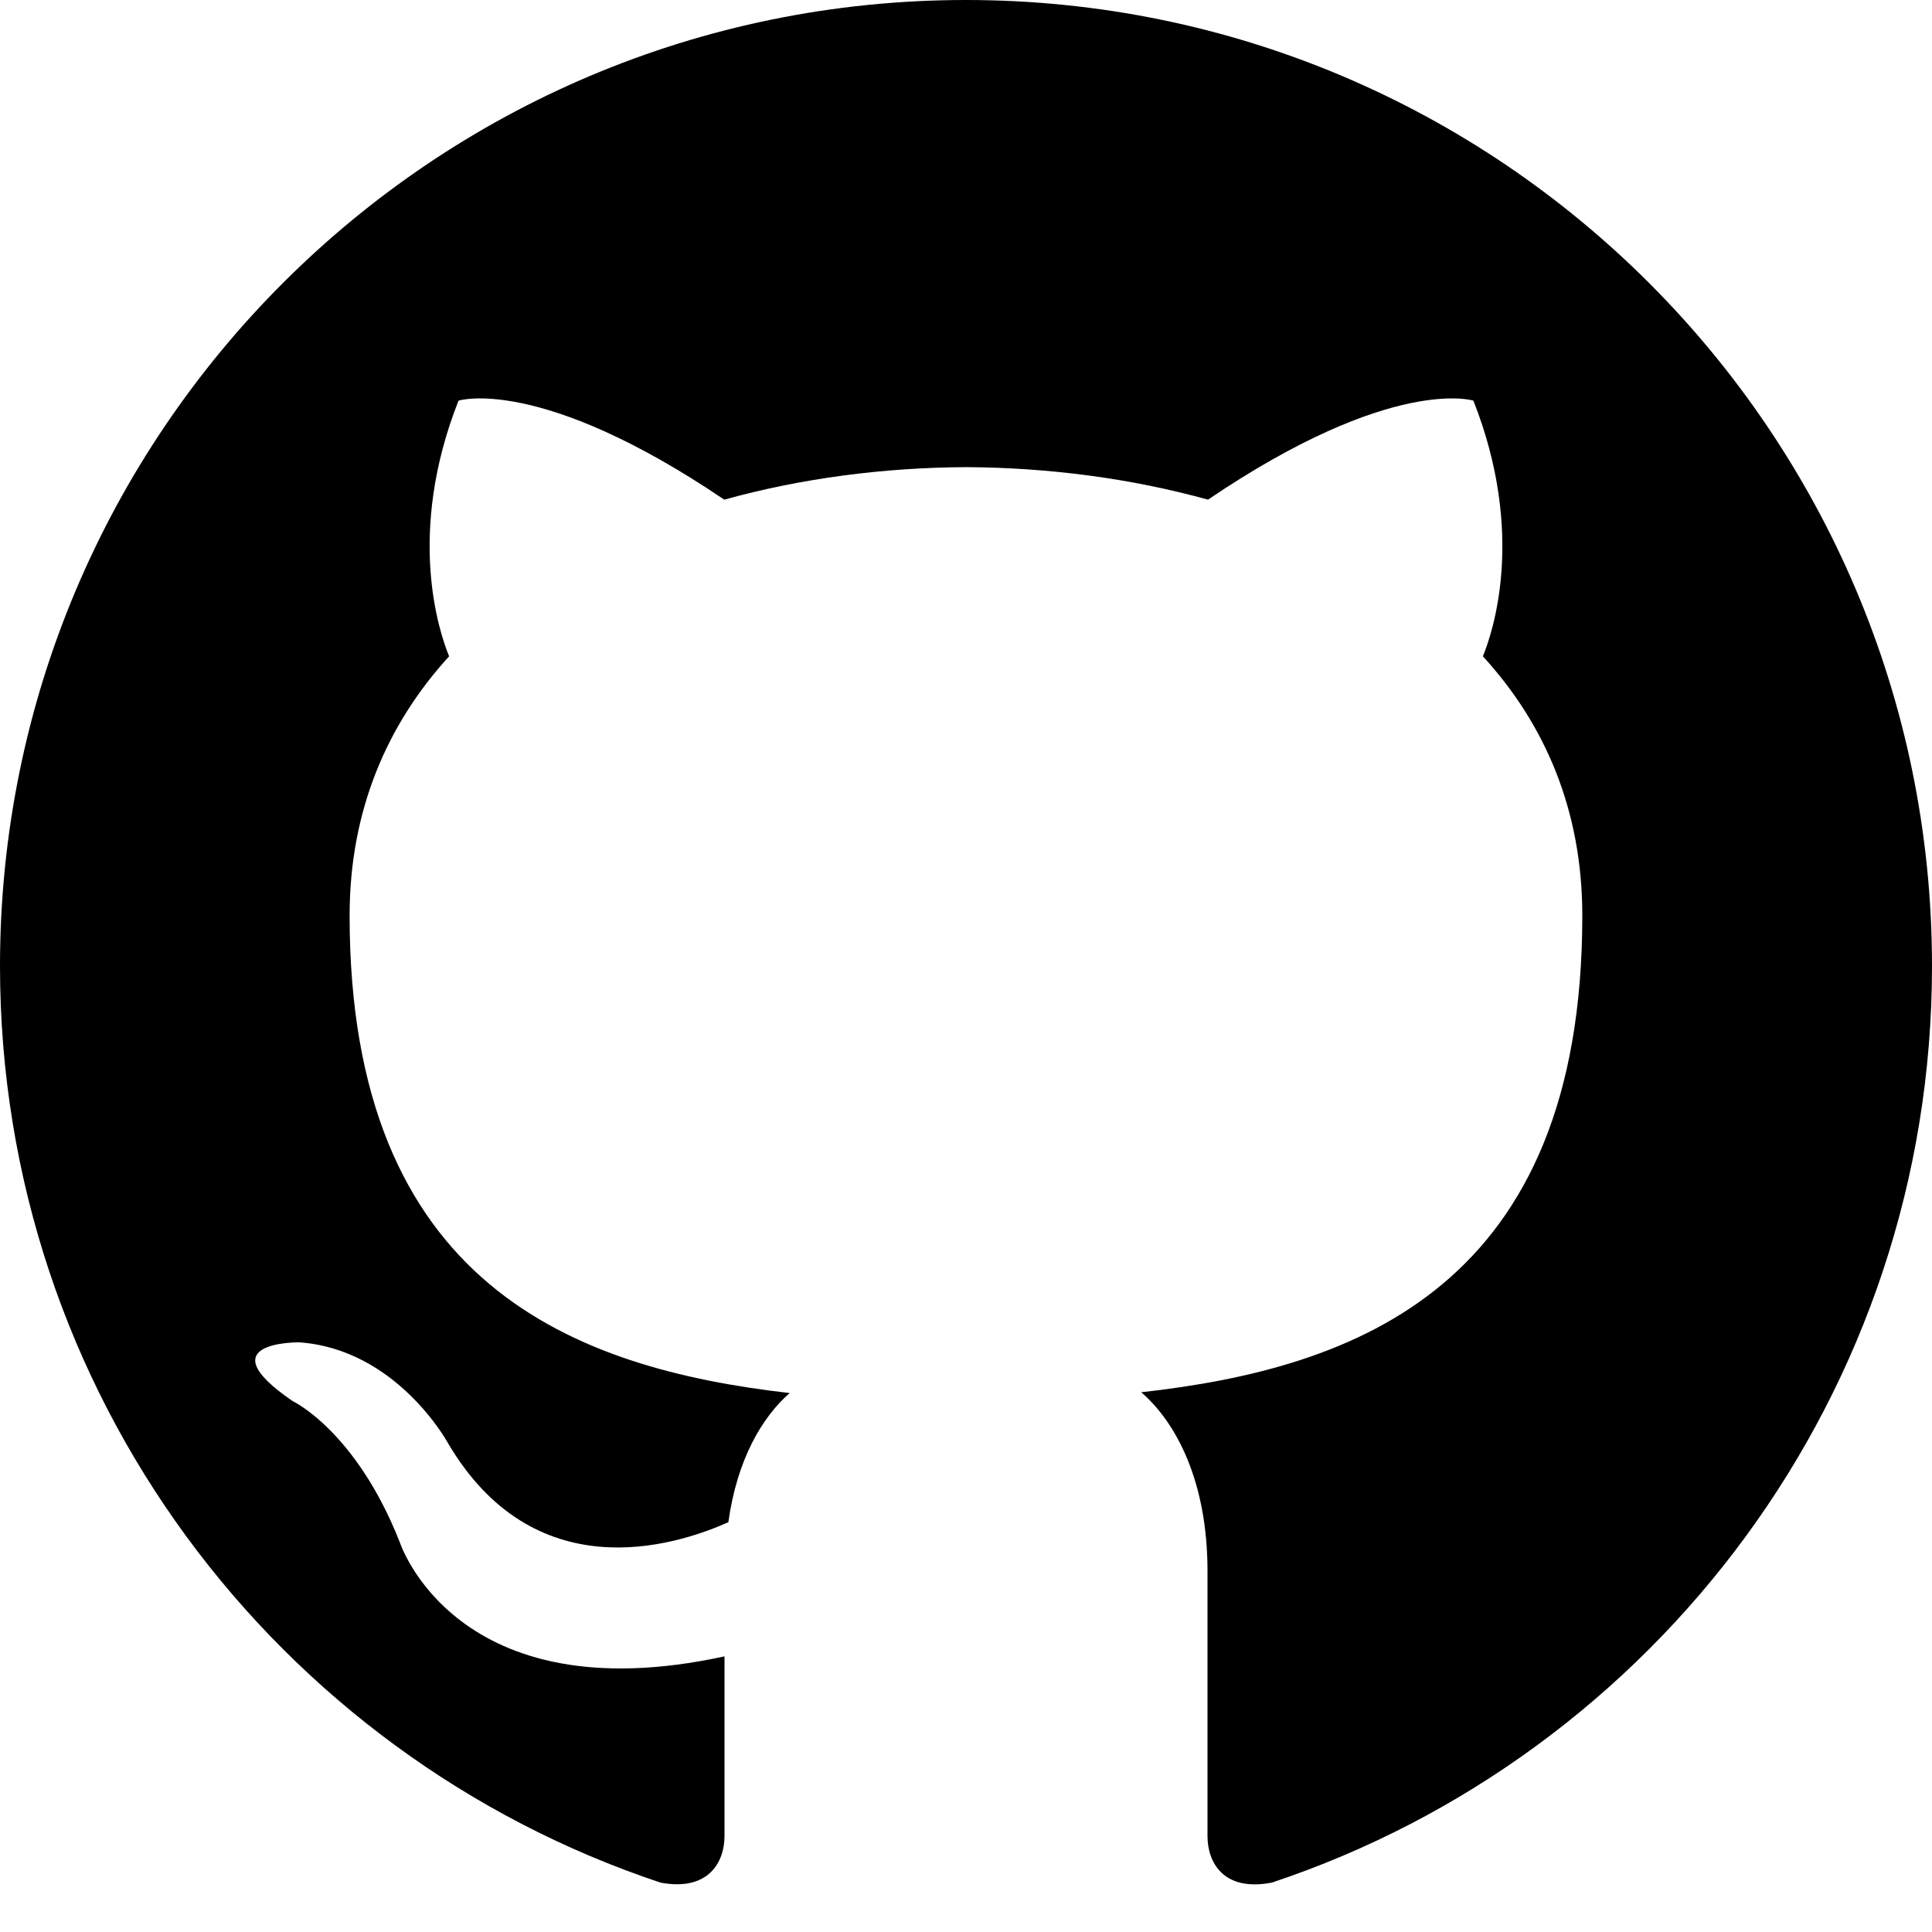
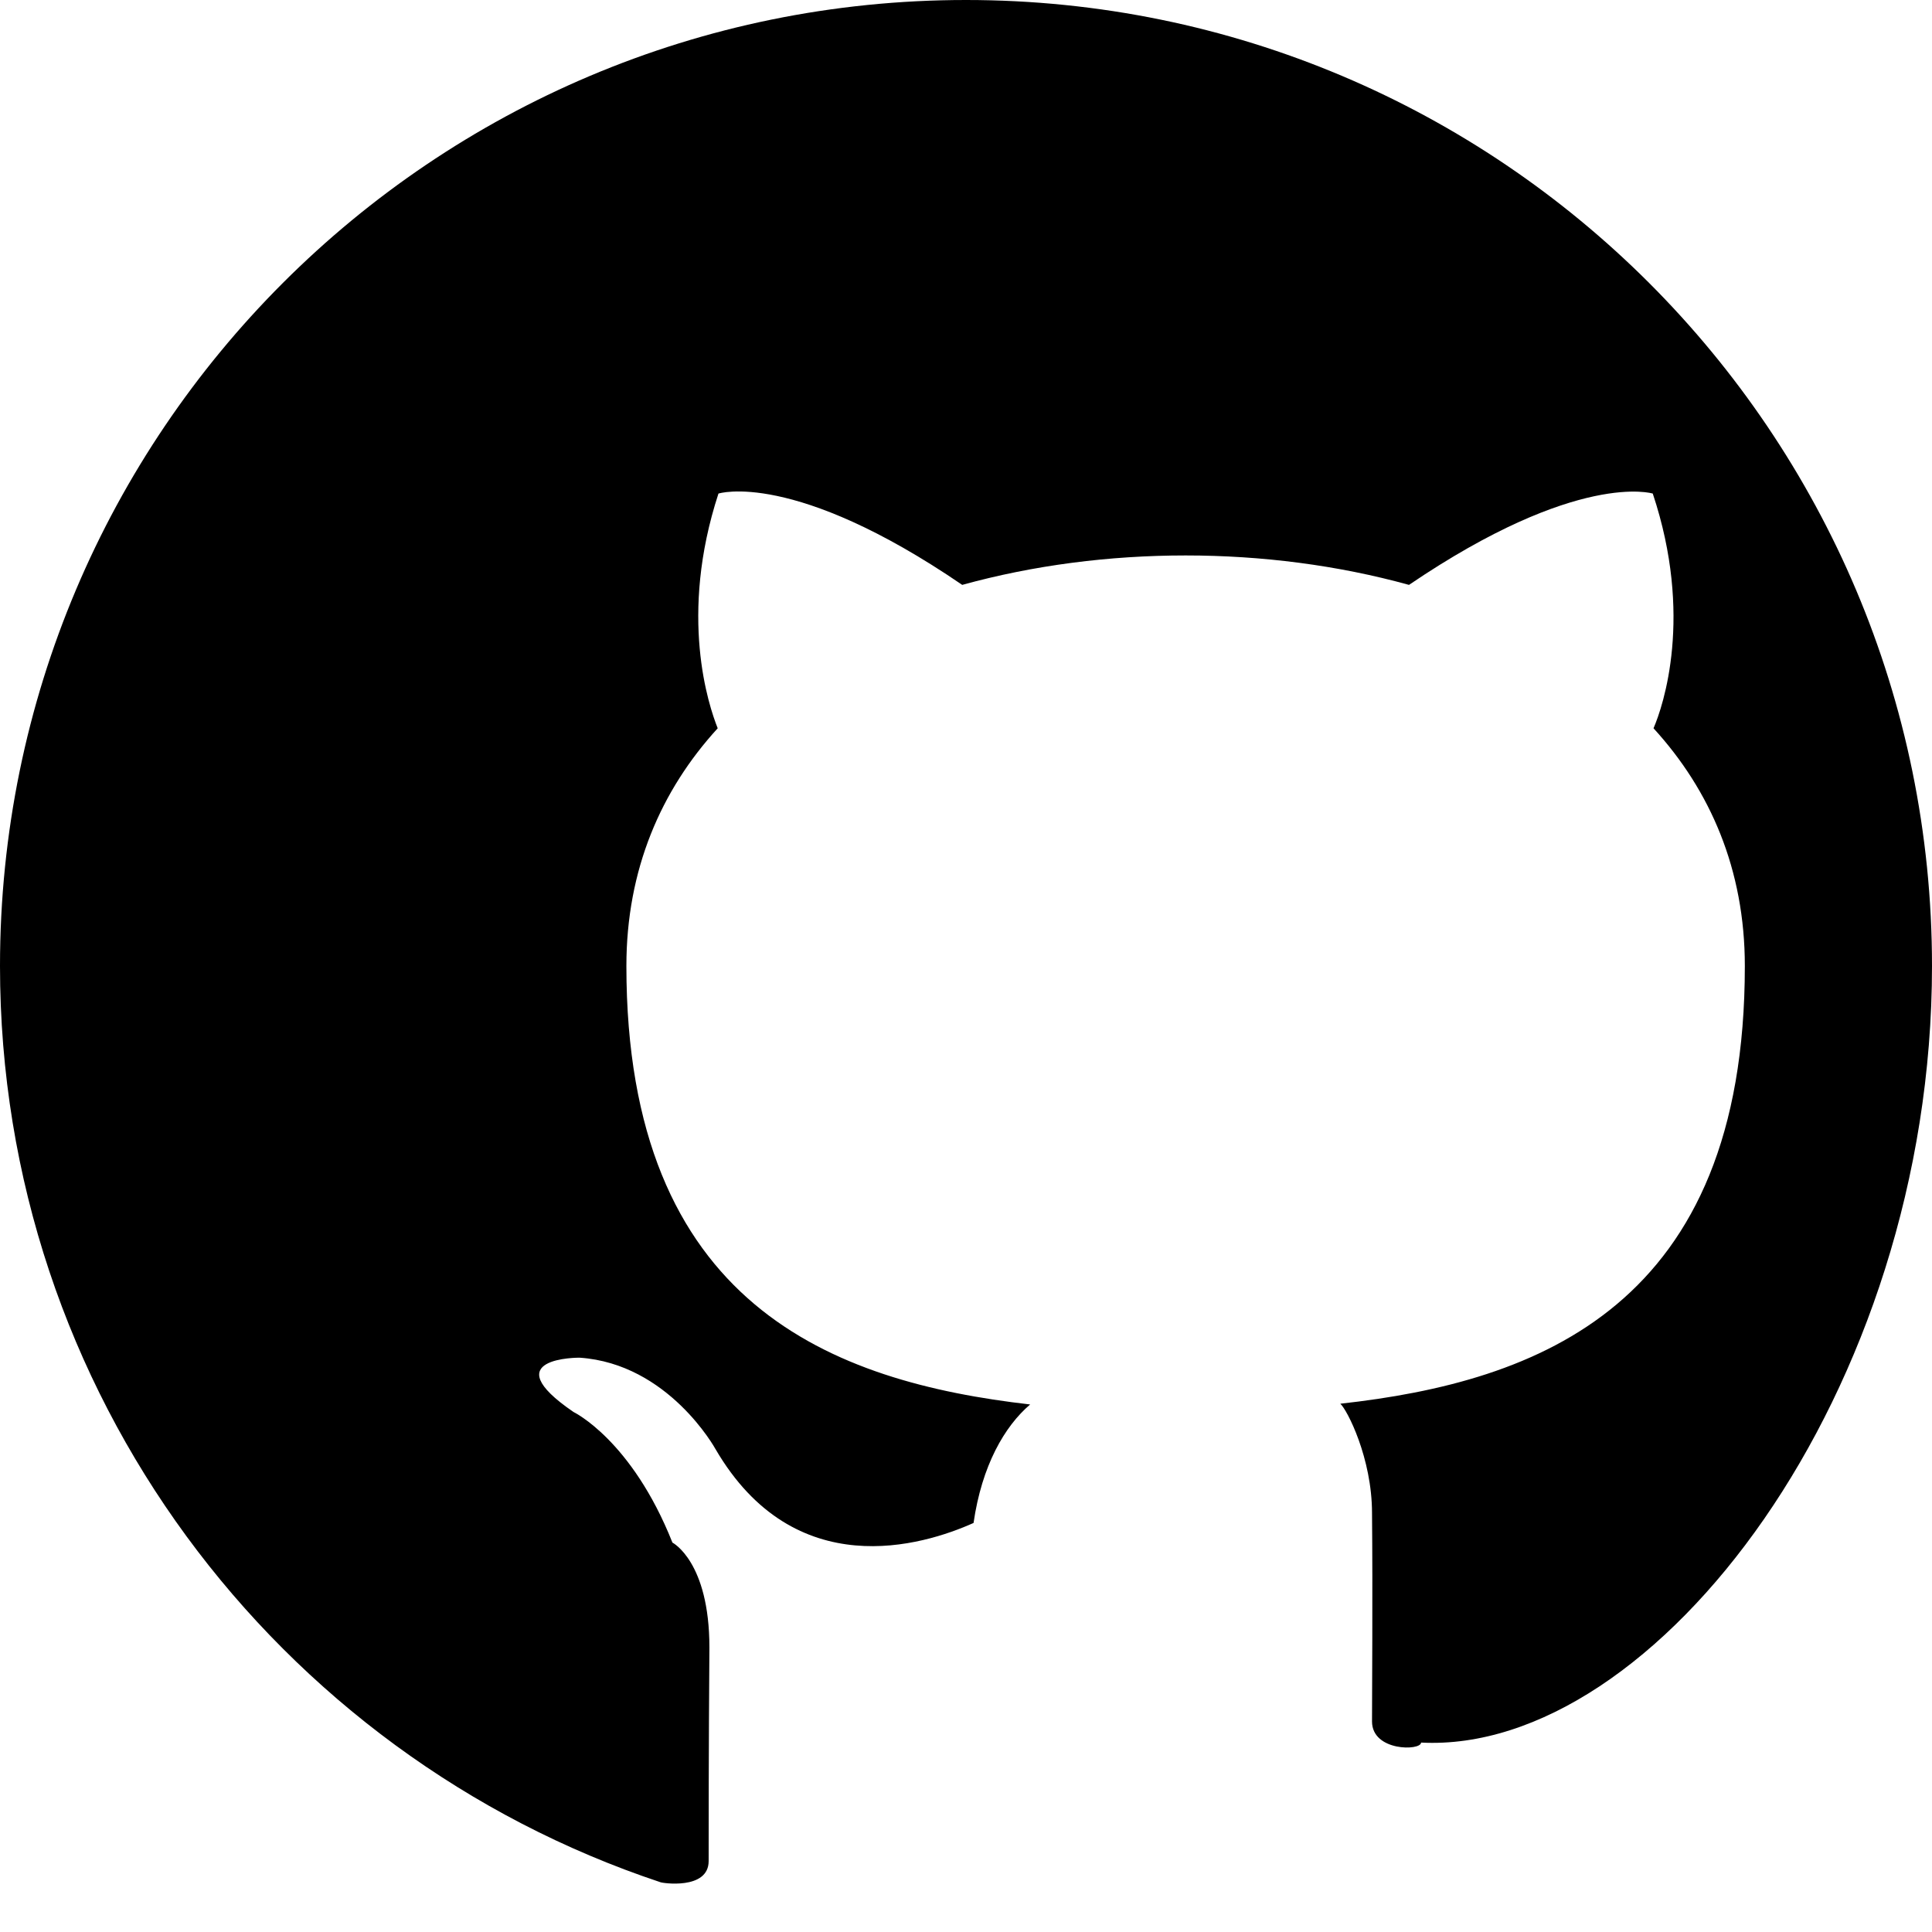
- <svg xmlns="http://www.w3.org/2000/svg" viewBox="0 0 24 24" fill="currentColor">
-   <path d="M12 0c-6.626 0-12 5.373-12 12 0 5.302 3.438 9.8 8.207 11.387.599.111.793-.261.793-.577v-2.234c-3.338.726-4.033-1.416-4.033-1.416-.546-1.387-1.333-1.756-1.333-1.756-1.089-.745.083-.729.083-.729 1.205.084 1.839 1.237 1.839 1.237 1.07 1.834 2.807 1.304 3.492.997.107-.775.418-1.305.762-1.604-2.665-.305-5.467-1.334-5.467-5.931 0-1.311.469-2.381 1.236-3.221-.124-.303-.535-1.524.117-3.176 0 0 1.008-.322 3.301 1.23.957-.266 1.983-.399 3.003-.404 1.02.005 2.047.138 3.006.404 2.291-1.552 3.297-1.23 3.297-1.23.653 1.653.242 2.874.118 3.176.77.84 1.235 1.91 1.235 3.221 0 4.609-2.807 5.624-5.479 5.921.43.372.823 1.102.823 2.222v3.293c0 .319.192.694.801.576C20.566 21.797 24 17.3 24 12c0-6.627-5.373-12-12-12z" />
+ <svg xmlns="http://www.w3.org/2000/svg" viewBox="0 0 256 256">
+   <path d="M128 0C57.3 0 0 57.3 0 128c0 56.5 36.7 104.5 87.5 121.4.1.1 6.4 1.1 6.4-2.8 0-4.4 0-14.4.1-28.3 0-11.4-4.9-13.9-4.9-13.9-5.4-13.6-13.1-17.3-13.1-17.3-10.7-7.3.8-7.2.8-7.2 11.8.8 18 12.1 18 12.1 10.5 18 27.5 12.8 34.2 9.8 1.1-7.6 4.1-12.8 7.5-15.7-26.1-3-53.5-13.1-53.5-58.1 0-12.8 4.6-23.3 12.1-31.5-1.2-3-5.2-14.9.1-31.1 0 0 9.9-3.2 32.3 12.1 9.4-2.6 19.5-3.9 29.6-3.9s20.2 1.3 29.6 3.9c22.4-15.2 32.3-12.1 32.3-12.1 5.4 16.2 1.4 28.1.1 31.1 7.5 8.2 12.1 18.7 12.1 31.5 0 45.1-27.4 55.1-53.6 58 .9.8 4.2 7.2 4.2 14.5.1 10.5 0 24.3 0 27.6 0 4 6.5 3.9 6.5 2.8C219.3 232.5 256 184.5 256 128 256 57.3 198.7 0 128 0z" fill-rule="evenodd" />
</svg>
